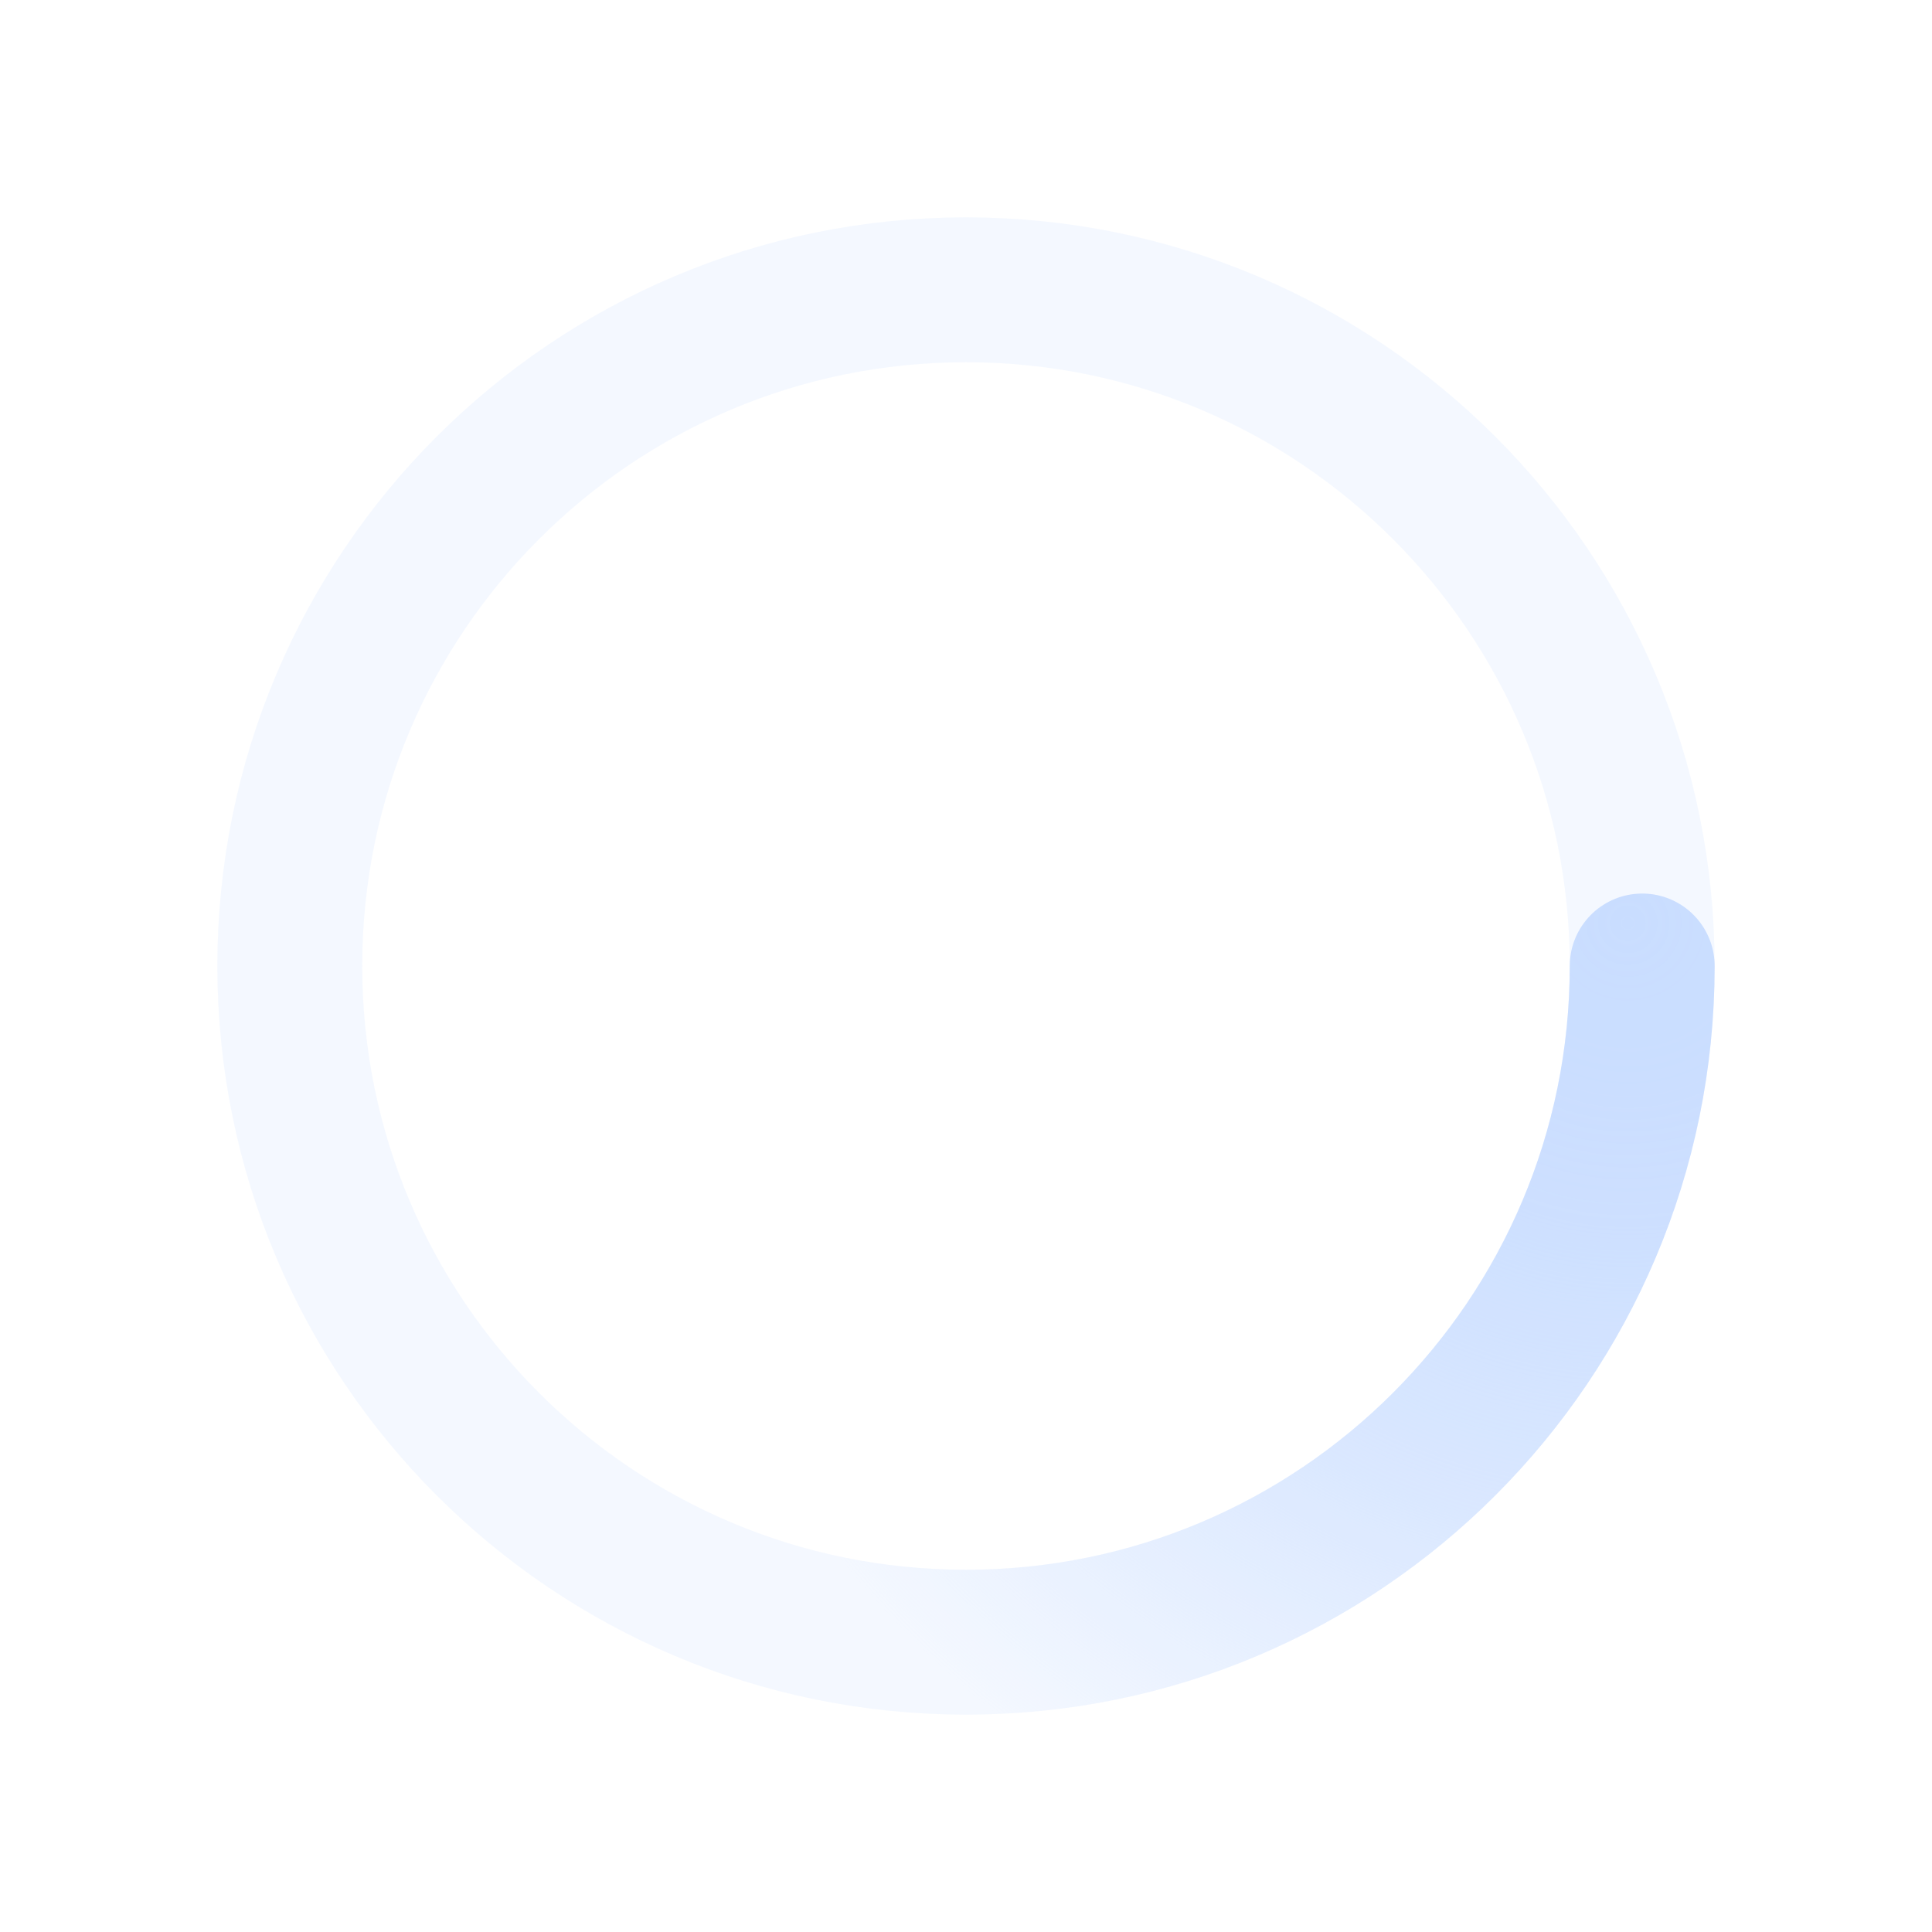
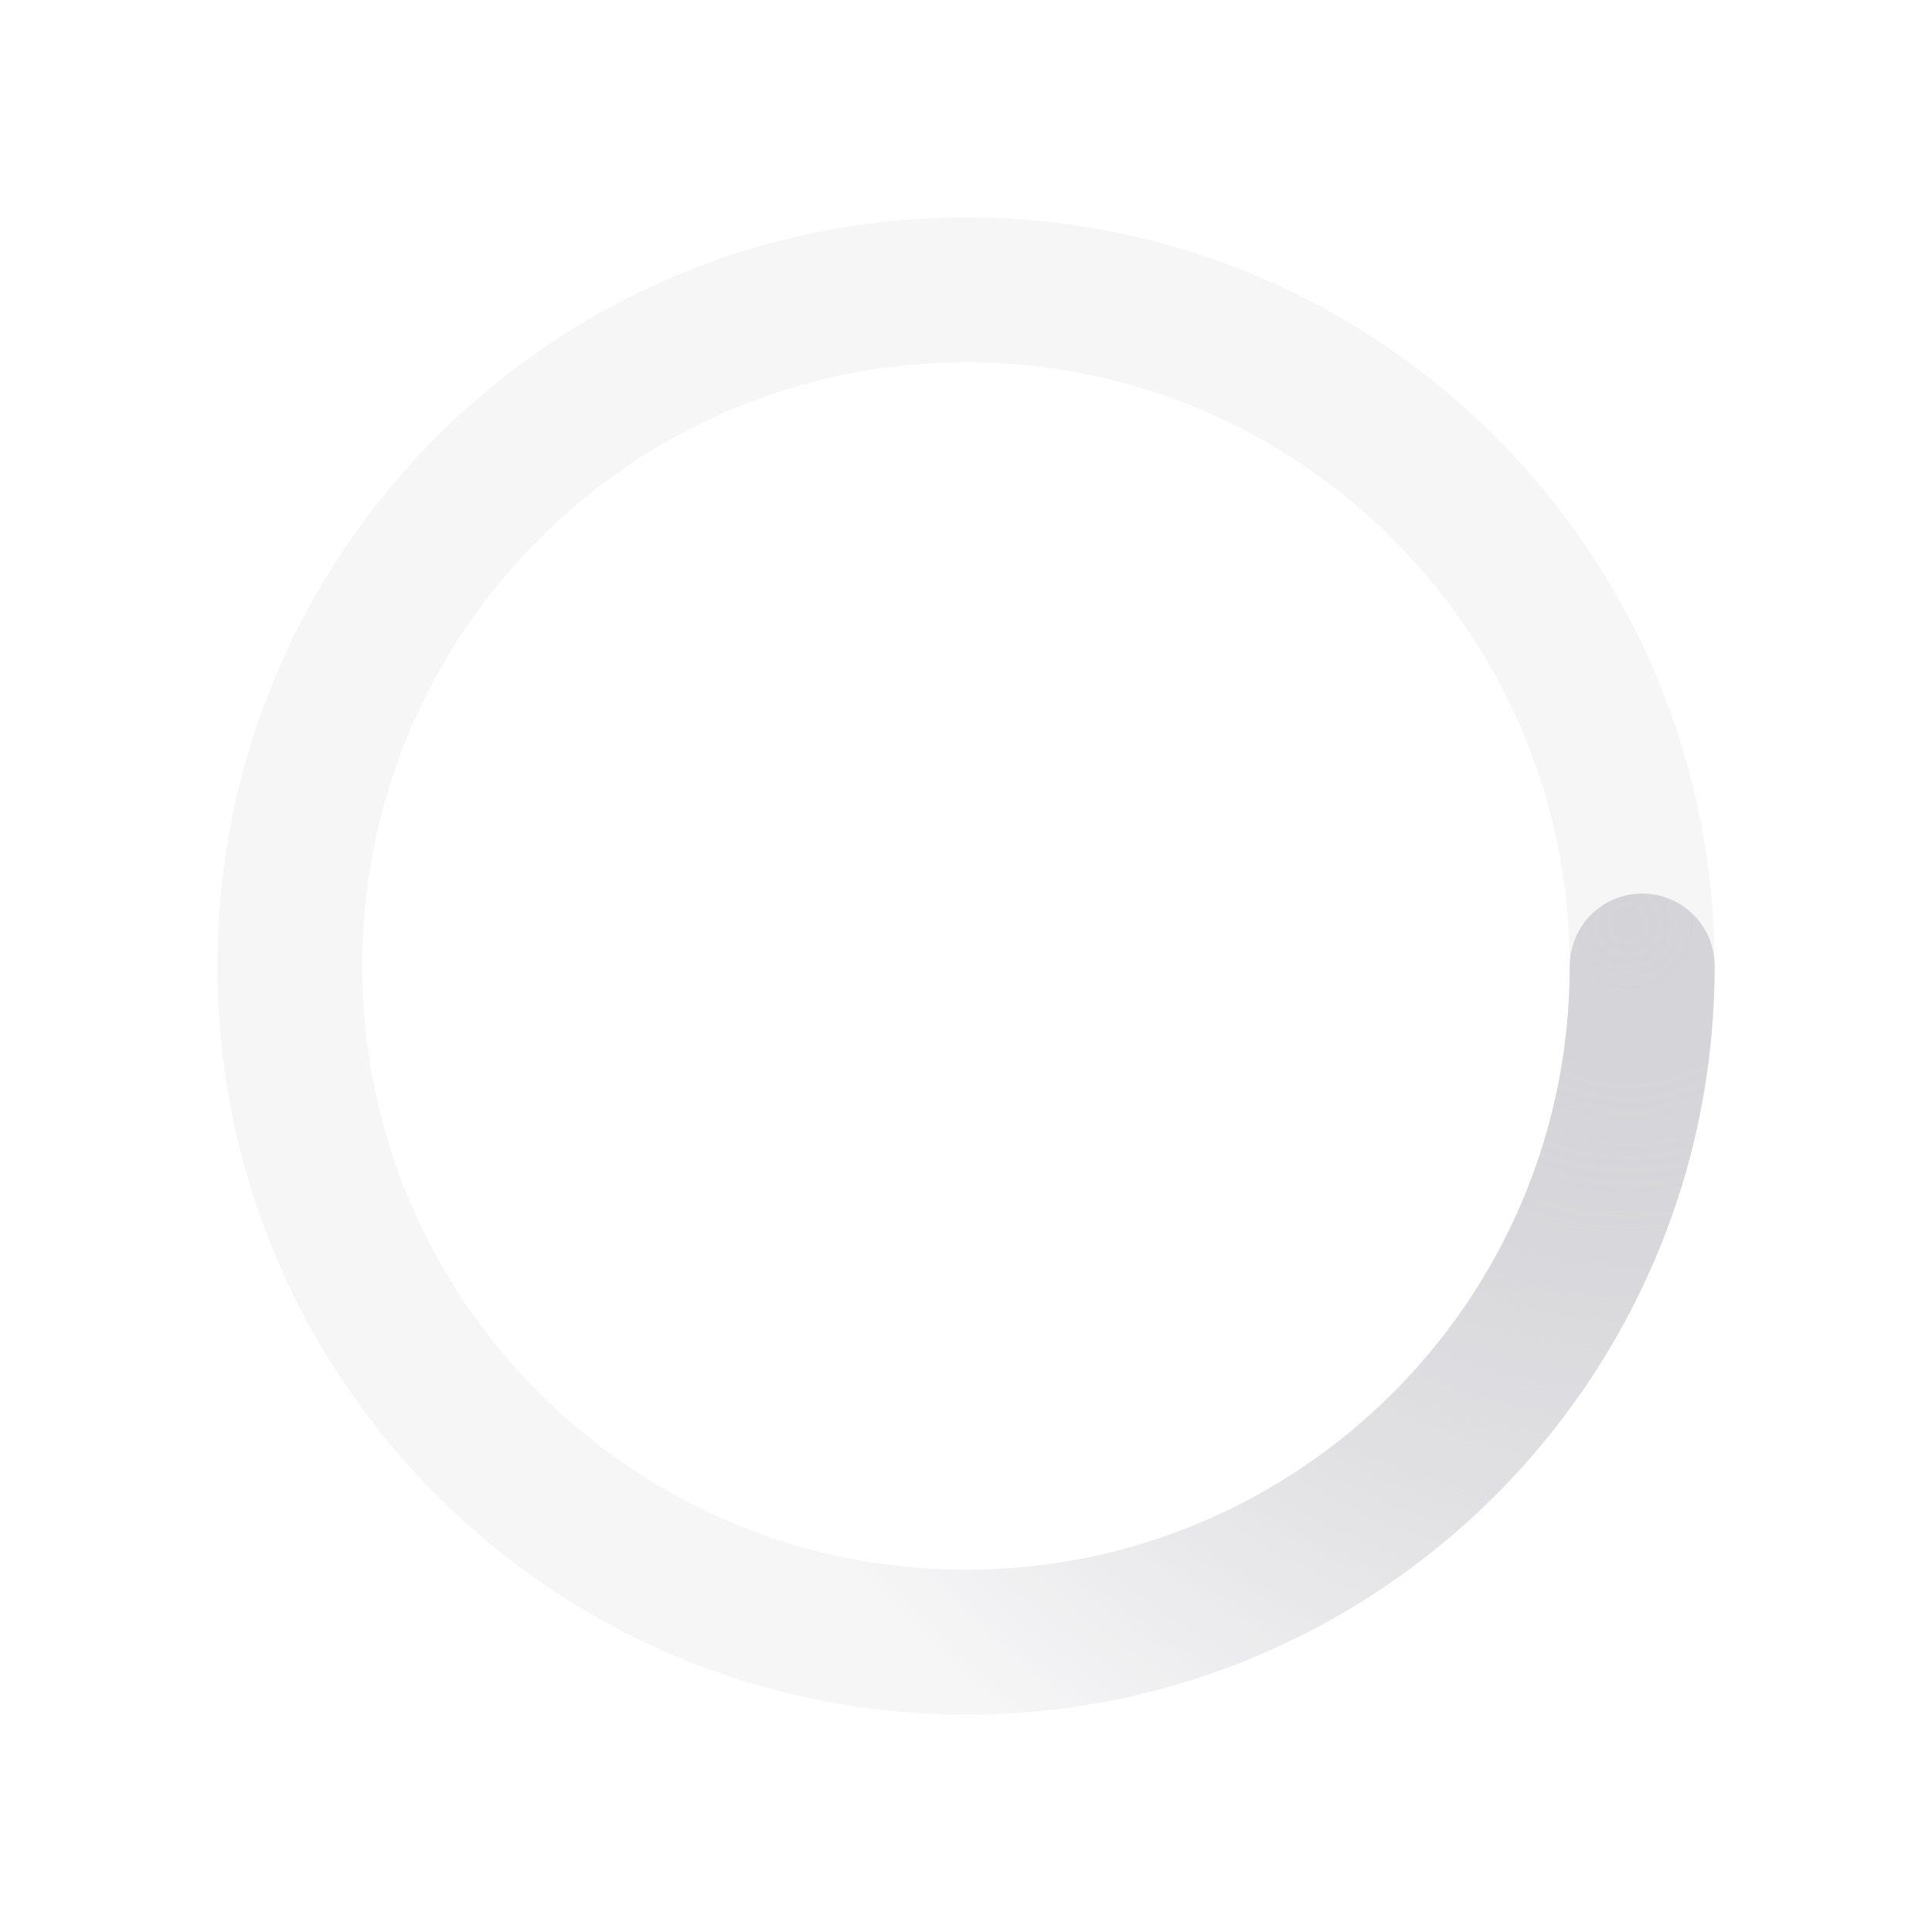
<svg xmlns="http://www.w3.org/2000/svg" viewBox="0 0 200 200">
  <radialGradient id="a10" cx=".66" fx=".66" cy=".312" fy=".312" gradientTransform="scale(1.5)">
-     <stop offset="0" stop-color="#C9DDFF" />
-     <stop offset=".3" stop-color="#C9DDFF" stop-opacity=".9" />
-     <stop offset=".6" stop-color="#C9DDFF" stop-opacity=".6" />
-     <stop offset=".8" stop-color="#C9DDFF" stop-opacity=".3" />
-     <stop offset="1" stop-color="#C9DDFF" stop-opacity="0" />
+     <stop offset="0" stop-color="#D4D4D8" />
+     <stop offset=".3" stop-color="#D4D4D8" stop-opacity=".9" />
+     <stop offset=".6" stop-color="#D4D4D8" stop-opacity=".6" />
+     <stop offset=".8" stop-color="#D4D4D8" stop-opacity=".3" />
+     <stop offset="1" stop-color="#D4D4D8" stop-opacity="0" />
  </radialGradient>
  <circle transform-origin="center" fill="none" stroke="url(#a10)" stroke-width="15" stroke-linecap="round" stroke-dasharray="200 1000" stroke-dashoffset="0" cx="100" cy="100" r="70">
    <animateTransform type="rotate" attributeName="transform" calcMode="spline" dur="2" values="360;0" keyTimes="0;1" keySplines="0 0 1 1" repeatCount="indefinite" />
  </circle>
-   <circle transform-origin="center" fill="none" opacity=".2" stroke="#C9DDFF" stroke-width="15" stroke-linecap="round" cx="100" cy="100" r="70" />
+   <circle transform-origin="center" fill="none" opacity=".2" stroke="#D4D4D8" stroke-width="15" stroke-linecap="round" cx="100" cy="100" r="70" />
</svg>
